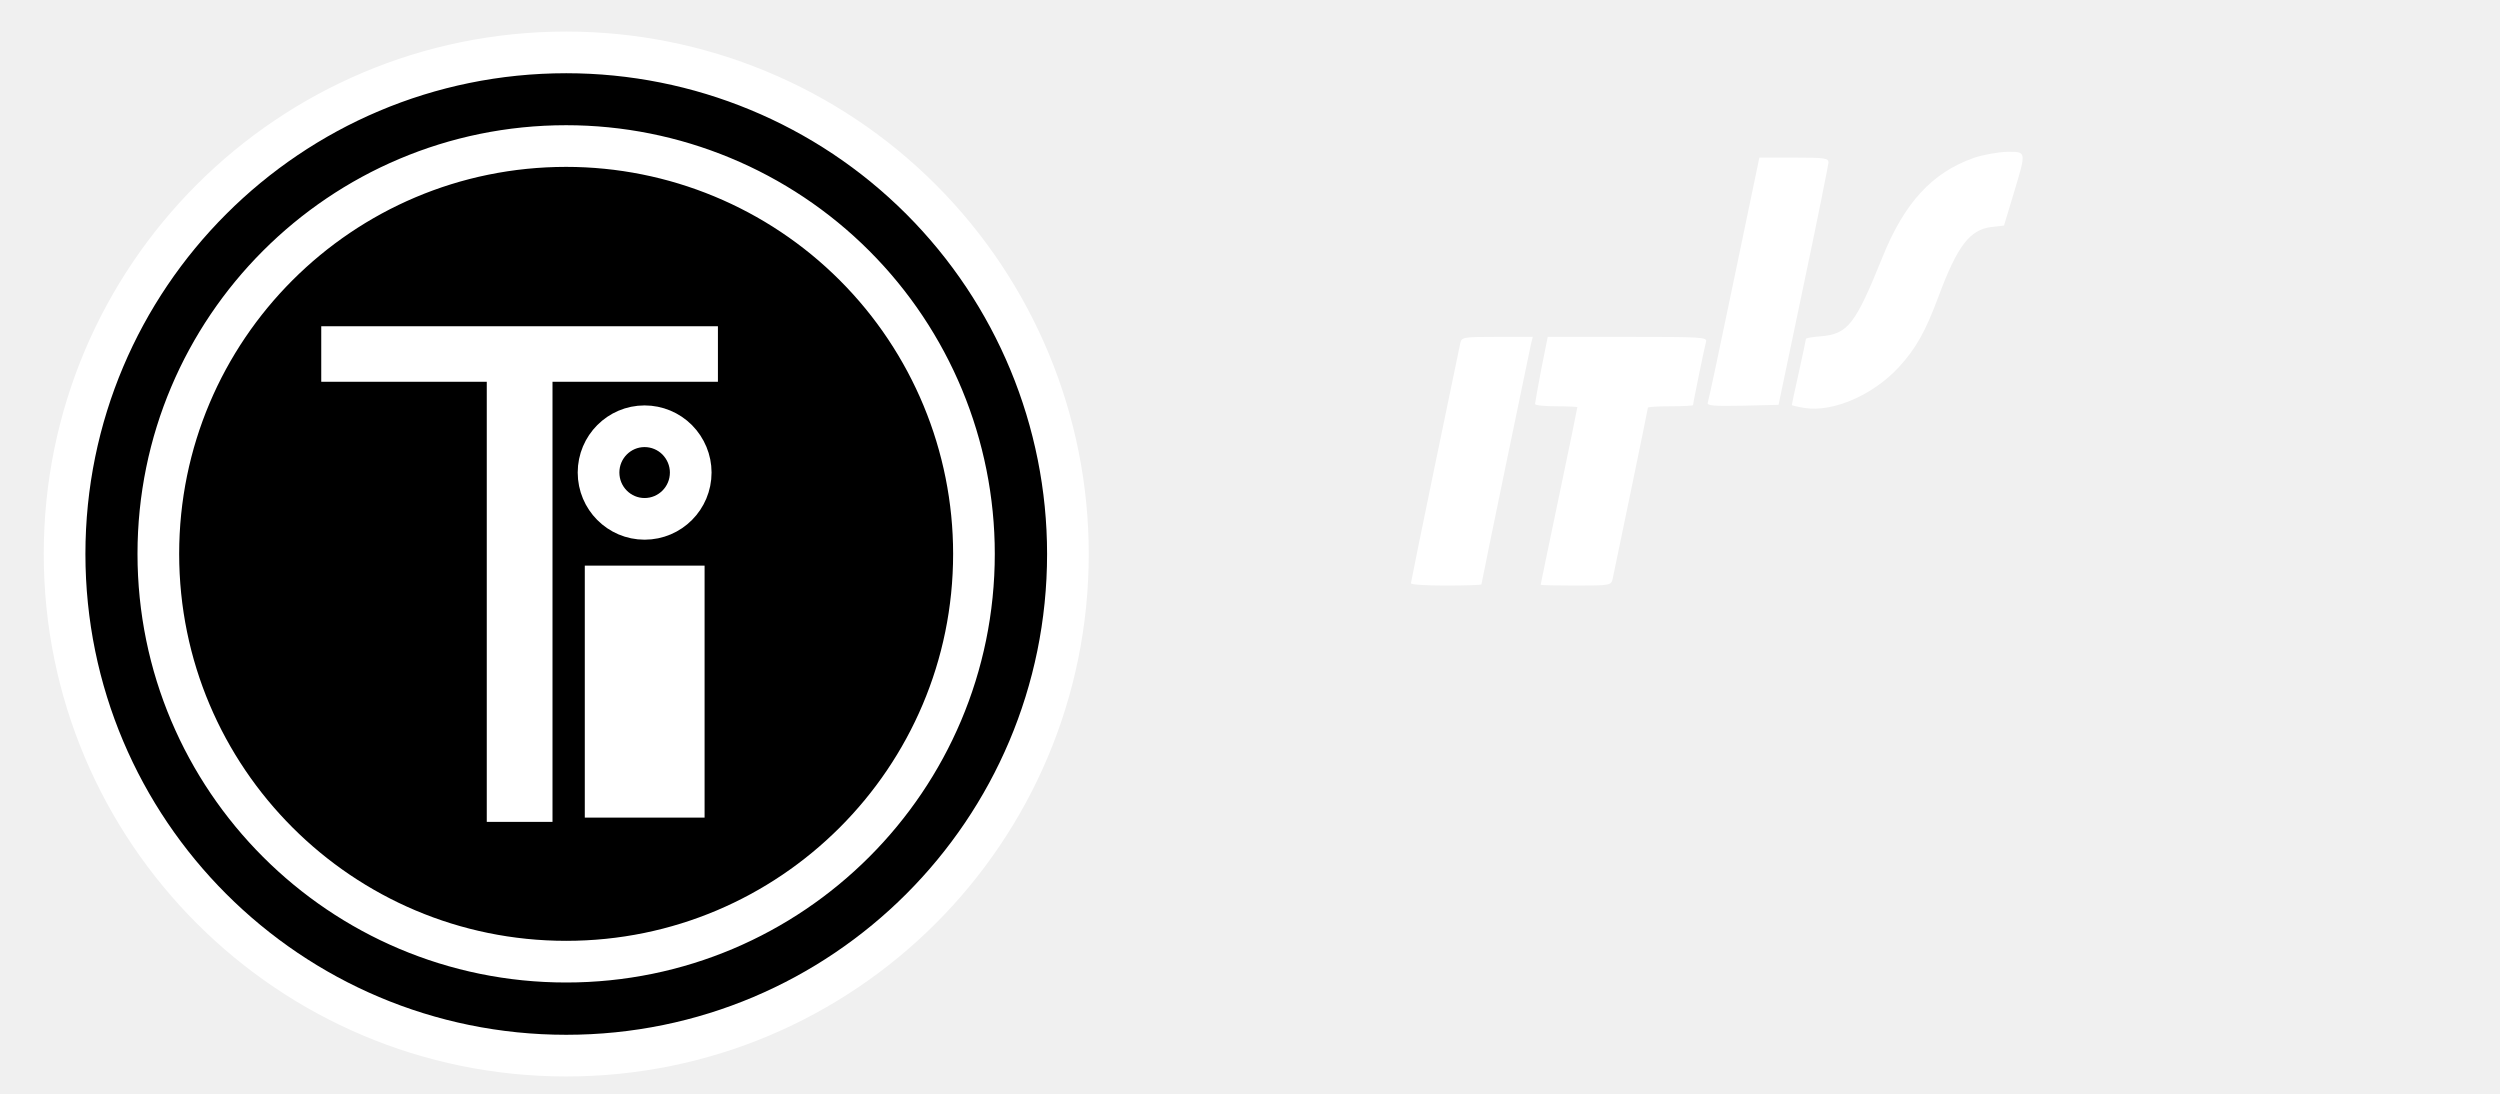
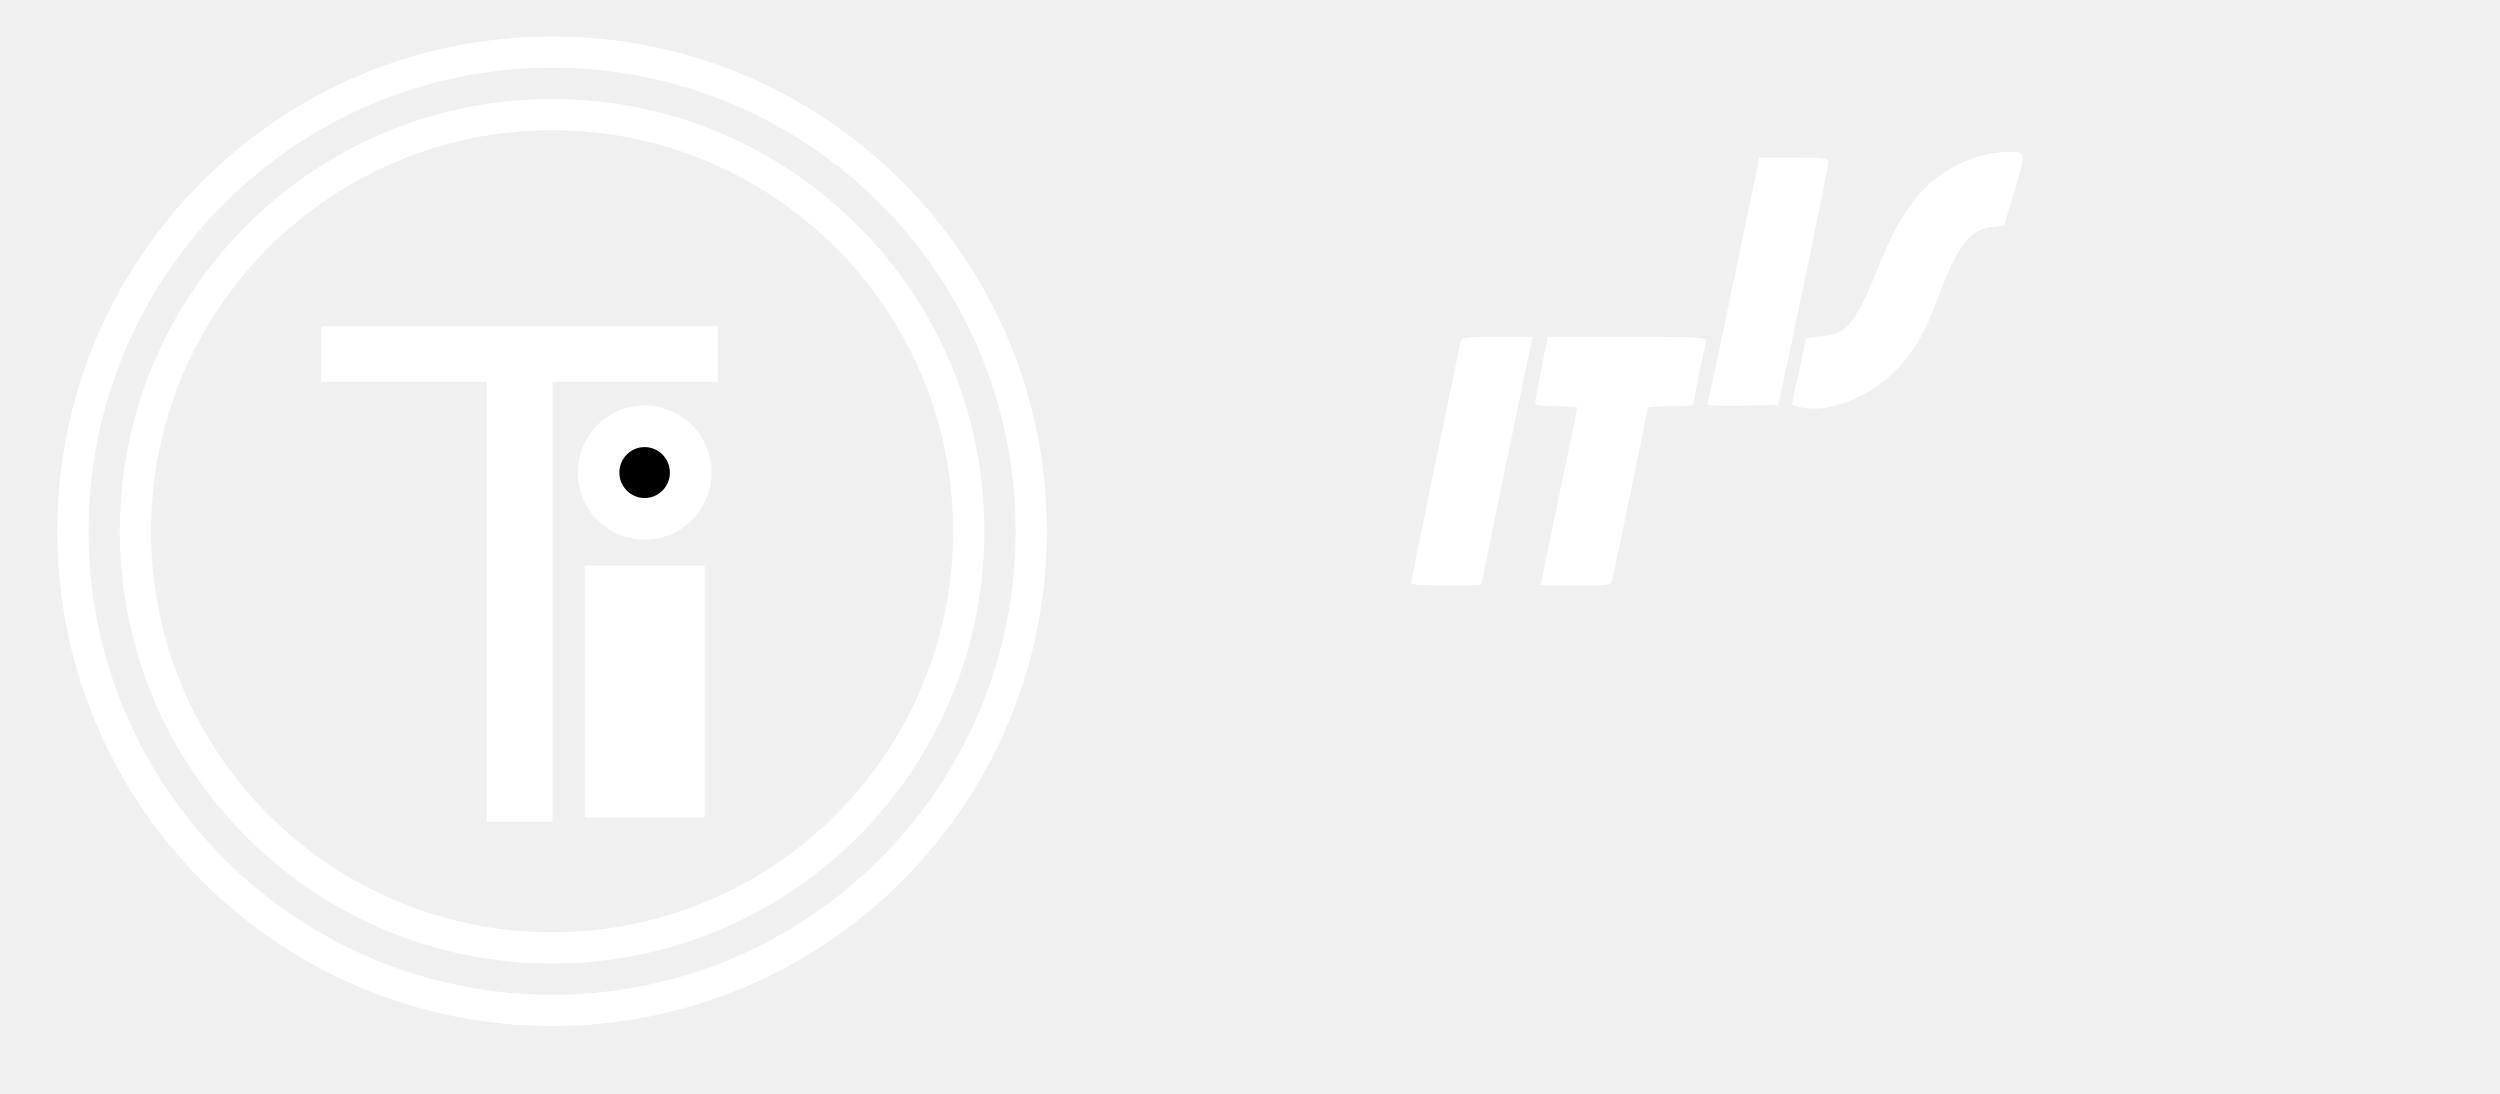
<svg xmlns="http://www.w3.org/2000/svg" xmlns:xlink="http://www.w3.org/1999/xlink" width="240" height="105">
  <clipPath id="p.0">
    <path clip-rule="nonzero" d="m0,0l960,0l0,540l-960,0l0,-540z" id="svg_1" />
  </clipPath>
  <defs>
    <symbol height="150pt" id="svg_3" preserveAspectRatio="xMidYMid meet" viewBox="0 0 218 150" width="218pt">
      <g fill="#FFFFFF" id="svg_11" transform="translate(0,150) scale(0.1,-0.1)">
        <path d="m1995,1479c-148,-51 -246,-155 -324,-344c-96,-232 -122,-265 -218,-273c-29,-2 -53,-6 -53,-9c0,-2 -11,-54 -25,-115c-14,-61 -25,-112 -25,-114c0,-1 21,-6 46,-10c101,-15 242,45 333,141c61,65 94,122 141,245c67,175 110,230 187,240l45,5l34,110c46,149 46,145 -23,145c-32,-1 -85,-10 -118,-21z" id="svg_12" />
        <path d="m1146,1063c-49,-230 -91,-424 -94,-431c-3,-10 23,-12 124,-10l127,3l88,410c49,226 88,418 89,428c0,15 -12,17 -123,17l-122,0l-89,-417z" id="svg_16" />
        <path d="m175,838c-13,-58 -175,-824 -175,-830c0,-5 56,-8 125,-8c69,0 125,2 125,4c0,6 169,802 176,833l6,23l-126,0c-122,0 -126,-1 -131,-22z" id="svg_17" />
        <path d="m462,748c-12,-62 -22,-116 -22,-120c0,-5 34,-8 75,-8c41,0 75,-2 75,-3c0,-2 -29,-141 -65,-308c-36,-167 -65,-305 -65,-306c0,-2 56,-3 125,-3c121,0 125,1 130,23c9,40 125,588 125,592c0,3 36,5 80,5c44,0 80,2 80,4c0,8 41,202 46,219c5,16 -13,17 -278,17l-283,0l-23,-112z" id="svg_18" />
      </g>
    </symbol>
  </defs>
  <g class="layer">
    <rect fill="none" height="167" id="canvas_background" width="277" x="-1" y="-1" />
  </g>
  <g class="layer">
    <g clip-path="url(#p.0)" id="svg_2">
-       <path d="m6.2,53.18l0,0c0,-26.59 21.56,-48.15 48.16,-48.15l0,0c12.77,0 25.02,5.07 34.05,14.1c9.03,9.03 14.11,21.28 14.11,34.05l0,0c0,26.6 -21.56,48.16 -48.16,48.16l0,0c-26.6,0 -48.16,-21.56 -48.16,-48.16z" fill="#FFFFFF" fill-opacity="0" fill-rule="evenodd" id="svg_4" />
-       <path d="m6.2,53.18l0,0c0,-26.59 21.56,-48.15 48.16,-48.15l0,0c12.77,0 25.02,5.07 34.05,14.1c9.03,9.03 14.11,21.28 14.11,34.05l0,0c0,26.6 -21.56,48.16 -48.16,48.16l0,0c-26.6,0 -48.16,-21.56 -48.16,-48.16z" fill-rule="evenodd" id="svg_5" stroke="#FFFFFF" stroke-linejoin="round" stroke-width="4" />
+       <path d="m6.2,43.18l0,0c0,-26.59 21.56,-48.15 48.16,-48.15l0,0c12.77,0 25.02,5.07 34.05,14.1c9.03,9.03 14.11,21.28 14.11,34.05l0,0c0,26.6 -21.56,48.16 -48.16,48.16l0,0c-26.6,0 -48.16,-21.56 -48.16,-48.16z" fill="#FFFFFF" fill-opacity="0" fill-rule="evenodd" id="svg_4" />
      <path d="m15.2,53.17l0,0c0,-21.62 17.53,-39.15 39.15,-39.15l0,0c10.38,0 20.34,4.13 27.68,11.47c7.34,7.34 11.47,17.3 11.47,27.68l0,0c0,21.62 -17.53,39.15 -39.15,39.15l0,0c-21.62,0 -39.15,-17.53 -39.15,-39.15z" fill="#FFFFFF" fill-opacity="0" fill-rule="evenodd" id="svg_6" />
-       <path d="m15.2,53.17l0,0c0,-21.62 17.53,-39.15 39.15,-39.15l0,0c10.38,0 20.34,4.13 27.68,11.47c7.34,7.34 11.47,17.3 11.47,27.68l0,0c0,21.62 -17.53,39.15 -39.15,39.15l0,0c-21.62,0 -39.15,-17.53 -39.15,-39.15z" fill-rule="evenodd" id="svg_7" stroke="#FFFFFF" stroke-linejoin="round" stroke-width="4" />
-       <path d="m6.2,46.29l87.3,0l0,58.05l-87.3,0l0,-58.05z" fill="#FFFFFF" fill-opacity="0" fill-rule="evenodd" id="svg_8" />
      <path d="m68.92,31.32l0,5.33l-15.88,0l0,42.25l-6.31,0l0,-42.25l-15.89,0l0,-5.33l38.08,0z" fill="#FFFFFF" fill-rule="nonzero" id="svg_9" />
-       <path d="m56.14,54.3l11.5,0l0,24.19l-11.5,0l0,-24.19z" fill="#FFFFFF" fill-rule="evenodd" id="svg_13" />
+       <path d="m56.14,54.3l11.5,0l0,24.19l-11.5,0l0,-24.19z" fill="#FFFFFF" fill-rule="evenodd" id="svg_13" transform="matrix(1 0 0 1 0 0)" />
      <path d="m57.46,45.36l0,0c0,-2.45 1.98,-4.44 4.42,-4.44l0,0c1.18,0 2.3,0.47 3.13,1.3c0.83,0.84 1.3,1.97 1.3,3.14l0,0c0,2.46 -1.98,4.45 -4.43,4.45l0,0c-2.44,0 -4.42,-1.99 -4.42,-4.45z" fill="#FFFFFF" fill-opacity="0" fill-rule="evenodd" id="svg_14" />
      <path d="m57.46,45.36l0,0c0,-2.45 1.98,-4.44 4.42,-4.44l0,0c1.18,0 2.3,0.47 3.13,1.3c0.83,0.84 1.3,1.97 1.3,3.14l0,0c0,2.46 -1.98,4.45 -4.43,4.45l0,0c-2.44,0 -4.42,-1.99 -4.42,-4.45z" fill-rule="evenodd" id="svg_15" stroke="#FFFFFF" stroke-linejoin="round" stroke-width="4" />
-       <use id="svg_10" transform="matrix(0.386973 0 0 0.396574 -58.7878 -72.8904)" x="458.23" xlink:href="#svg_3" y="220.55" />
+       <use id="svg_10" transform="matrix(1 0 0 1 0 0) matrix(0.386973 0 0 0.396574 -58.7878 -72.8904)" x="458.23" xlink:href="#svg_3" y="220.55" />
+       <circle cx="53" cy="51" r="40" stroke="#FFFFFF" stroke-width="3" fill="none" id="svg_19" />
+       <circle cx="53" cy="51" r="46" stroke="#FFFFFF" stroke-width="3" fill="none" id="svg_20" />
    </g>
  </g>
</svg>
